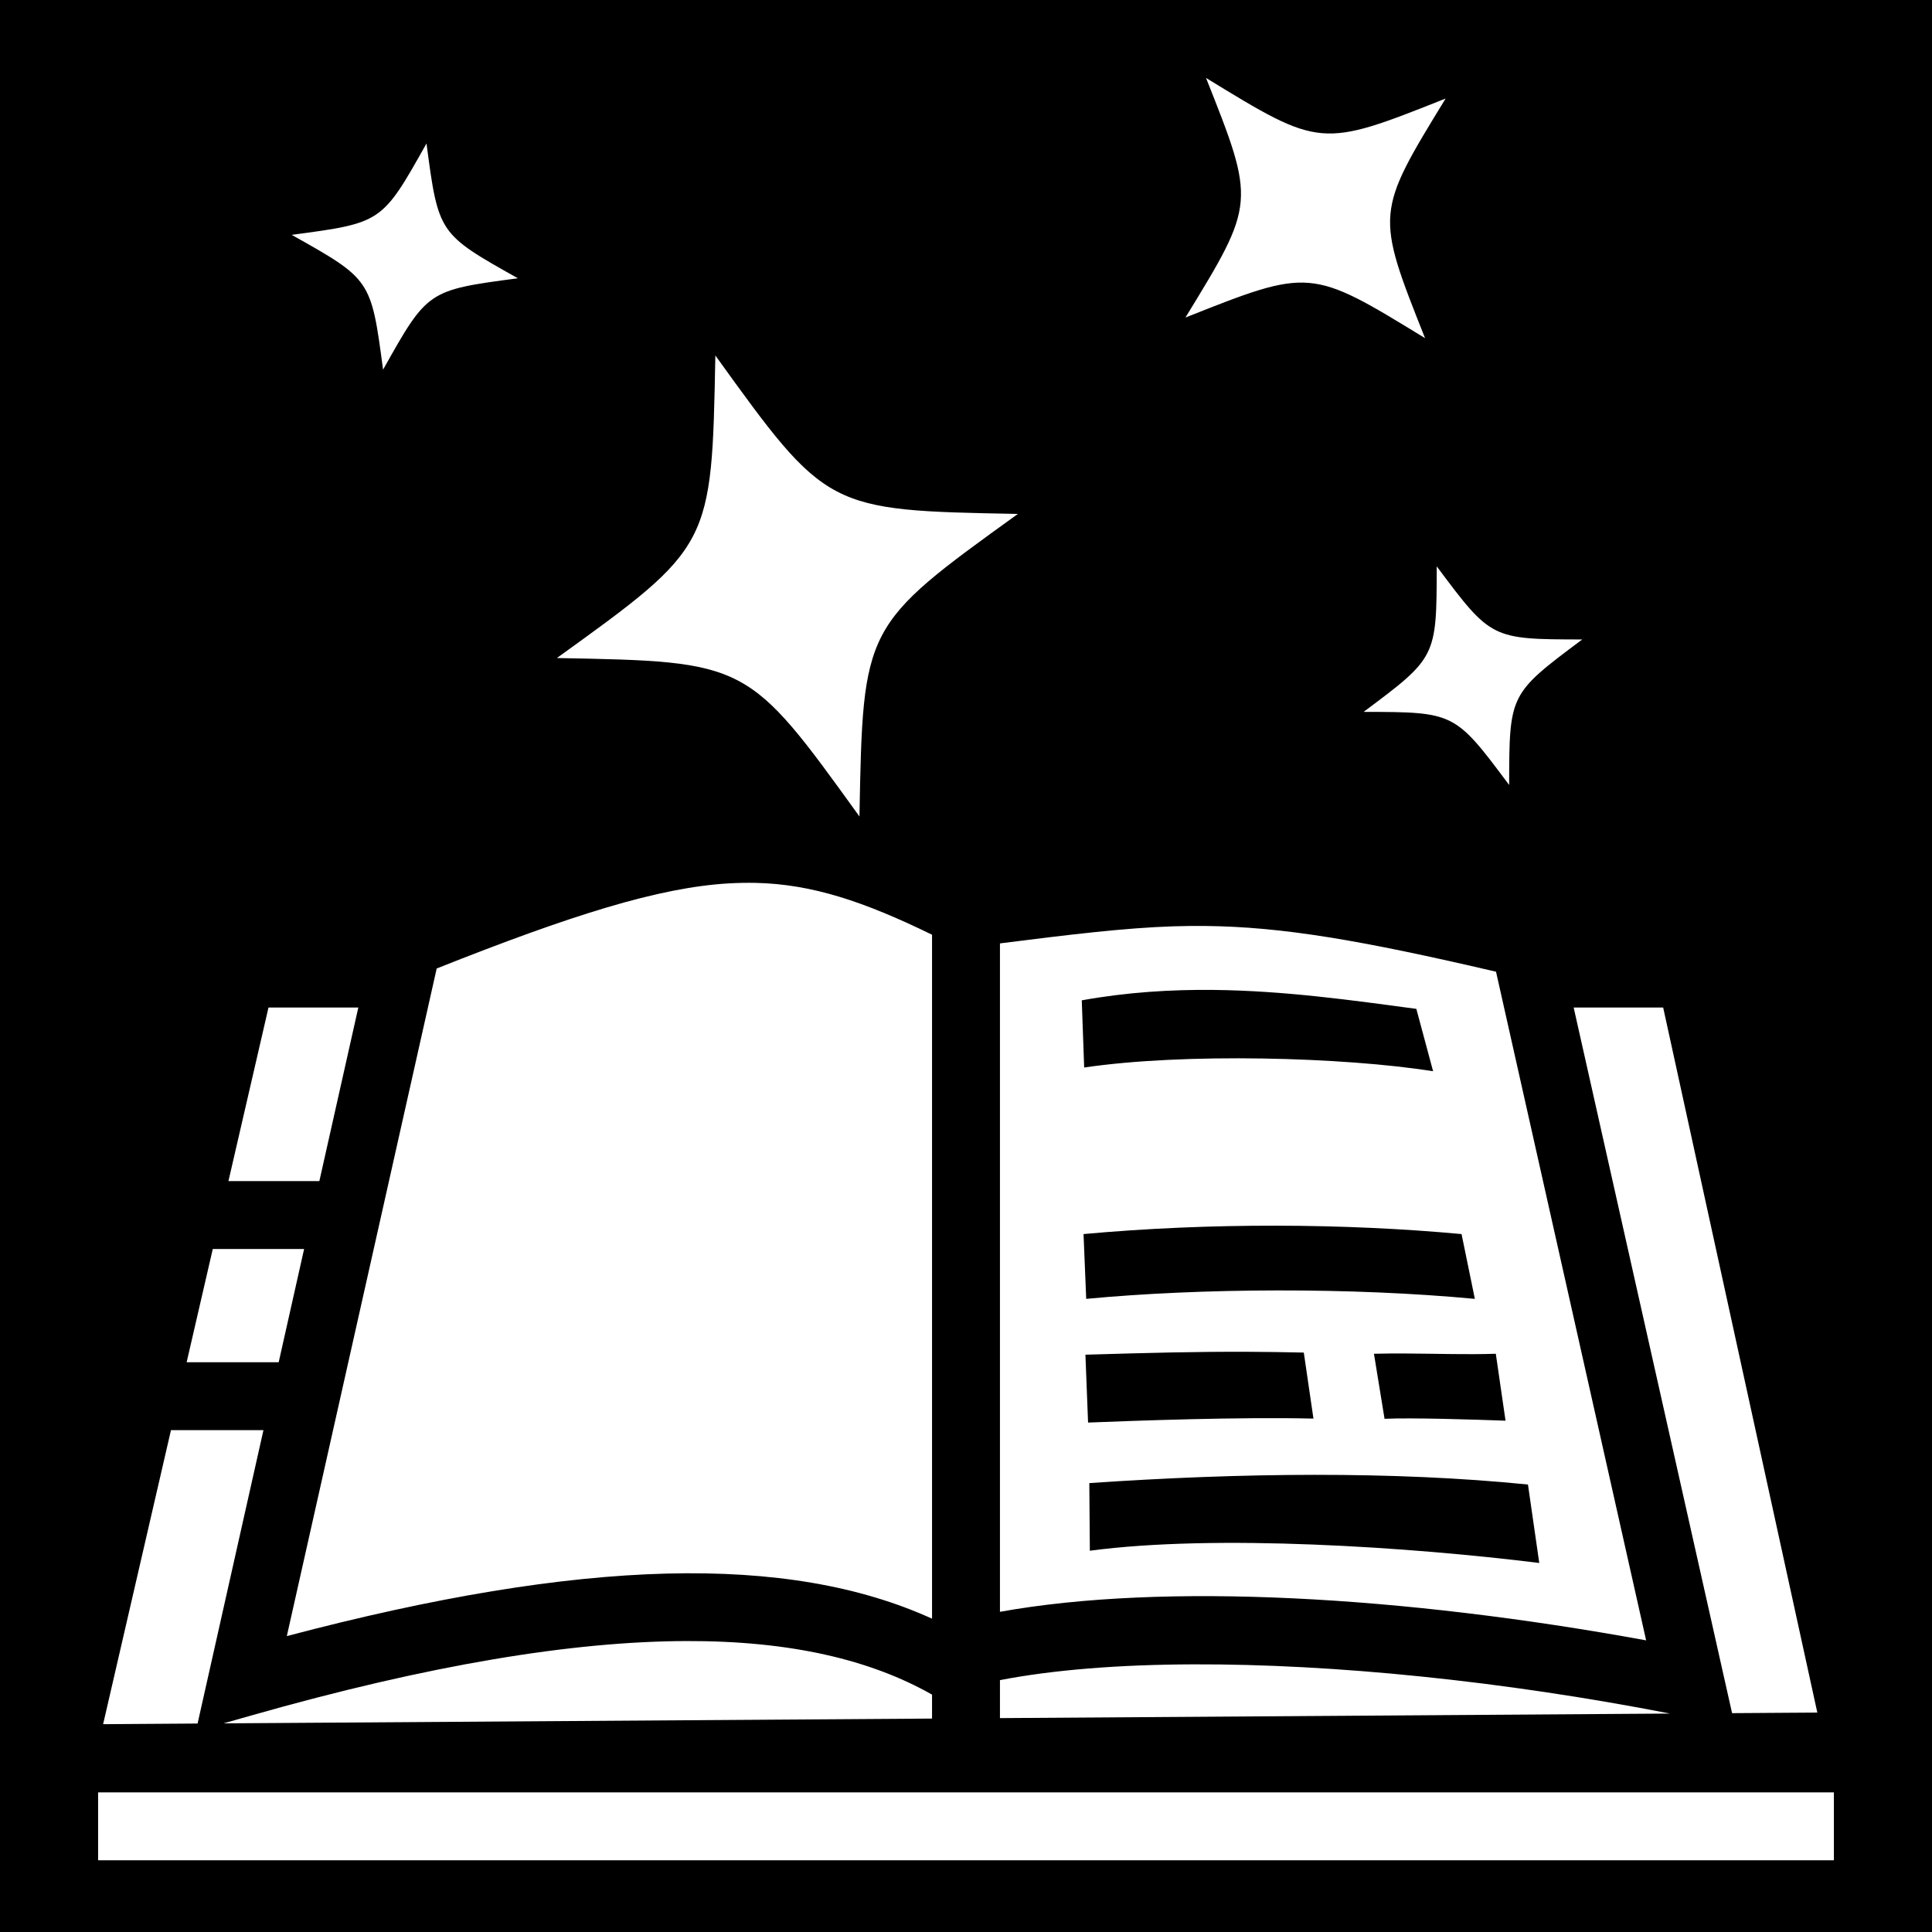
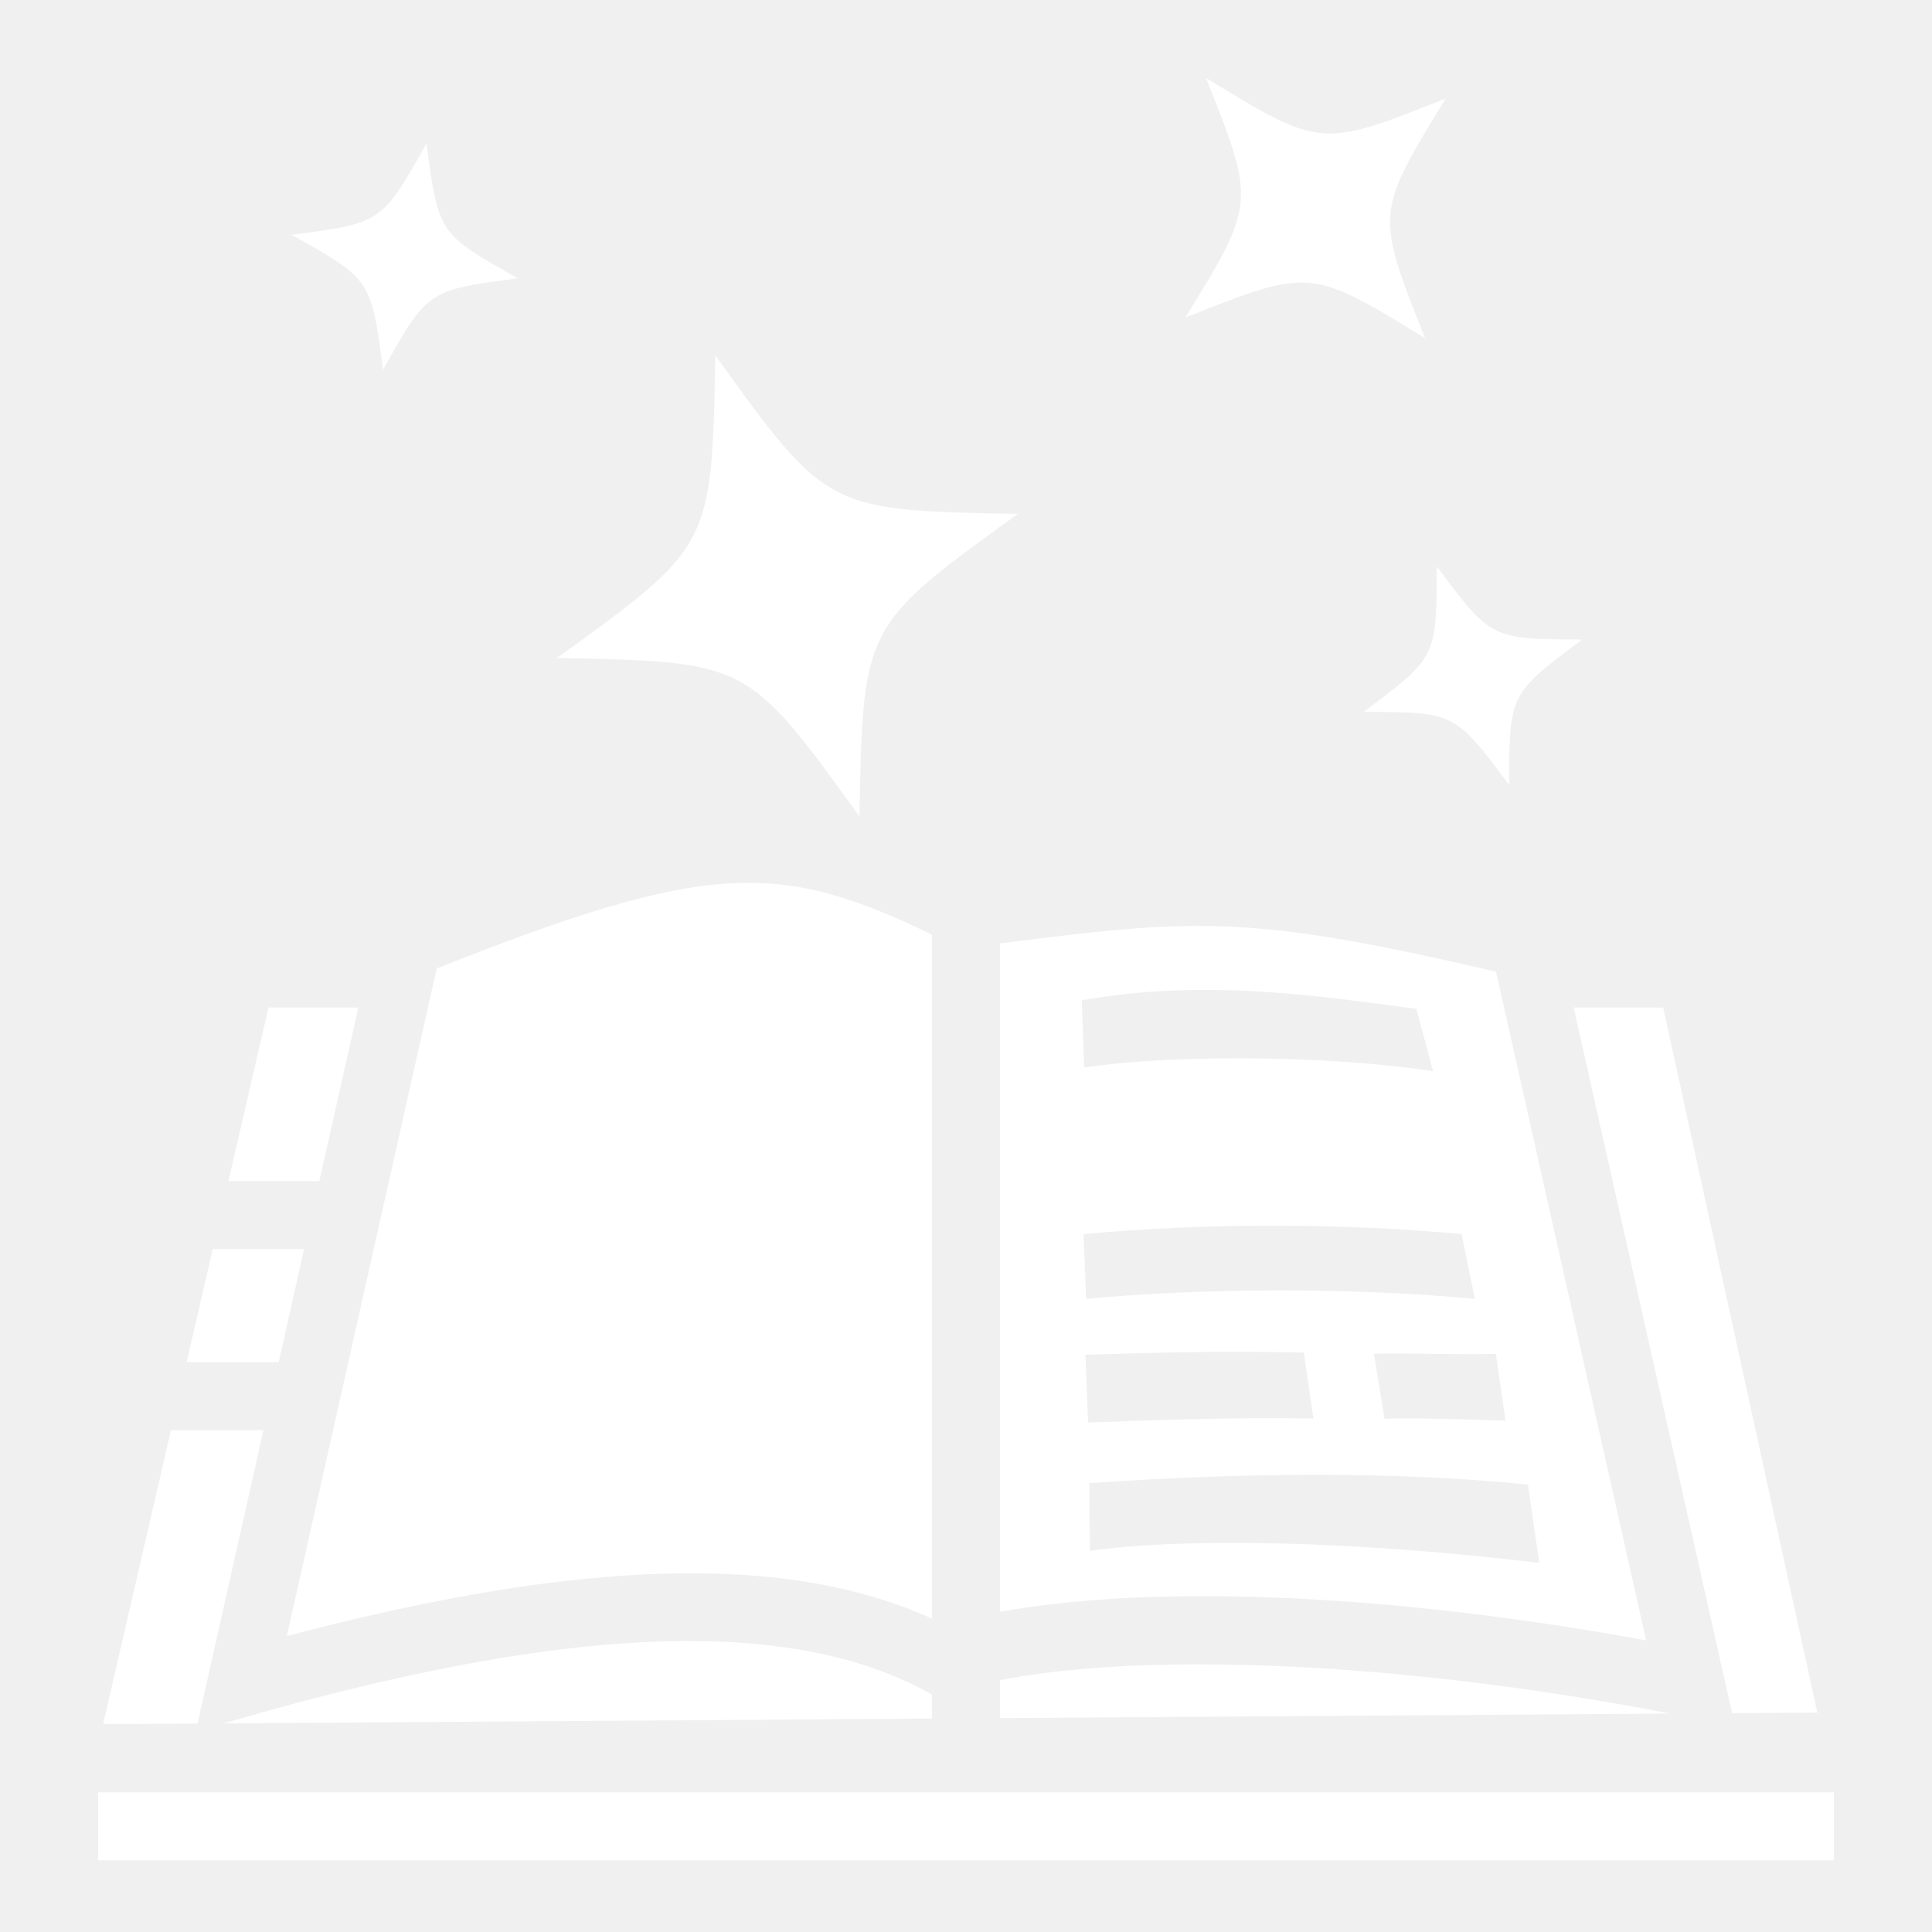
<svg xmlns="http://www.w3.org/2000/svg" viewBox="0 0 512 512" style="height: 512px; width: 512px;">
-   <path d="M0 0h512v512H0z" fill="#000000" fill-opacity="1" />
  <g class="" transform="translate(0,0)" style="touch-action: none;">
    <path d="M319.61 20.654c13.145 33.114 13.144 33.115-5.46 63.5 33.114-13.145 33.116-13.146 63.5 5.457-13.145-33.114-13.146-33.113 5.457-63.498-33.114 13.146-33.113 13.145-63.498-5.459zM113.024 38.021c-11.808 21.04-11.808 21.04-35.724 24.217 21.04 11.809 21.04 11.808 24.217 35.725 11.808-21.04 11.808-21.04 35.724-24.217-21.04-11.808-21.04-11.808-24.217-35.725zm76.55 56.184c-.952 50.588-.95 50.588-41.991 80.18 50.587.95 50.588.95 80.18 41.99.95-50.588.95-50.588 41.99-80.18-50.588-.95-50.588-.95-80.18-41.99zm191.177 55.885c-.046 24.127-.048 24.125-19.377 38.564 24.127.047 24.127.046 38.566 19.375.047-24.126.046-24.125 19.375-38.564-24.126-.047-24.125-.046-38.564-19.375zm-184.086 83.88c-1.191.024-2.36.07-3.492.134-18.591 1.064-41.868 8.416-77.445 22.556L76.012 433.582c78.487-20.734 132.97-21.909 170.99-4.615V247.71c-18.076-8.813-31.79-13.399-46.707-13.737a91.166 91.166 0 0 0-3.629-.002zm122.686 11.42c-2.916-.026-5.81.011-8.514.098-12.81.417-27.638 2.215-45.84 4.522V427.145c43.565-7.825 106.85-4.2 171.244 7.566l-39.78-177.197c-35.904-8.37-56.589-11.91-77.11-12.123zm2.289 16.95c18.889.204 36.852 2.768 53.707 5.02l4.437 16.523c-23.78-3.75-65.966-4.906-92.467-.98l-.636-17.805c11.959-2.154 23.625-2.88 34.959-2.758zm-250.483 4.658l-10.617 46.004h24.094l10.326-46.004H71.158zm345.881 0l39.742 177.031 2.239 9.973 22.591-.152-40.855-186.852h-23.717zm-78.857 57.82c16.993.026 33.67.791 49.146 2.223l3.524 17.174c-32.645-3.08-72.58-2.889-102.995 0l-.709-17.174c16.733-1.533 34.04-2.248 51.034-2.223zm-281.793 6.18l-6.924 30.004h24.394l6.735-30.004H56.389zm274.418 27.244c4.656.021 9.487.085 14.716.203l2.555 17.498c-19.97-.471-47.115.56-59.728 1.05l-.7-17.985c16.803-.493 29.189-.828 43.157-.766zm41.476.447c8.268.042 16.697.334 24.121.069l2.58 17.74c-8.653-.312-24.87-.83-32.064-.502l-2.807-17.234a257.25 257.25 0 0 1 8.17-.073zm-326.97 20.309l-17.985 77.928 25.035-.17 17.455-77.758H45.313zm303.164 11.848c19.608-.01 38.66.774 56.449 2.572l2.996 20.787c-34.305-4.244-85.755-7.697-119.1-3.244l-.14-17.922c20.02-1.379 40.186-2.183 59.795-2.193zm-166.606 44.05c-30.112.09-67.916 6.25-115.408 19.76l-7.22 2.053 187.759-1.27v-6.347c-16.236-9.206-37.42-14.278-65.13-14.196zm134.41 6.174c-19.63.067-37.112 1.439-51.283 4.182v10.064l177.594-1.203c-44.322-8.634-89.137-13.17-126.31-13.043zM26 475v18h460v-18H26z" fill="#ffffff" fill-opacity="1" />
  </g>
</svg>
